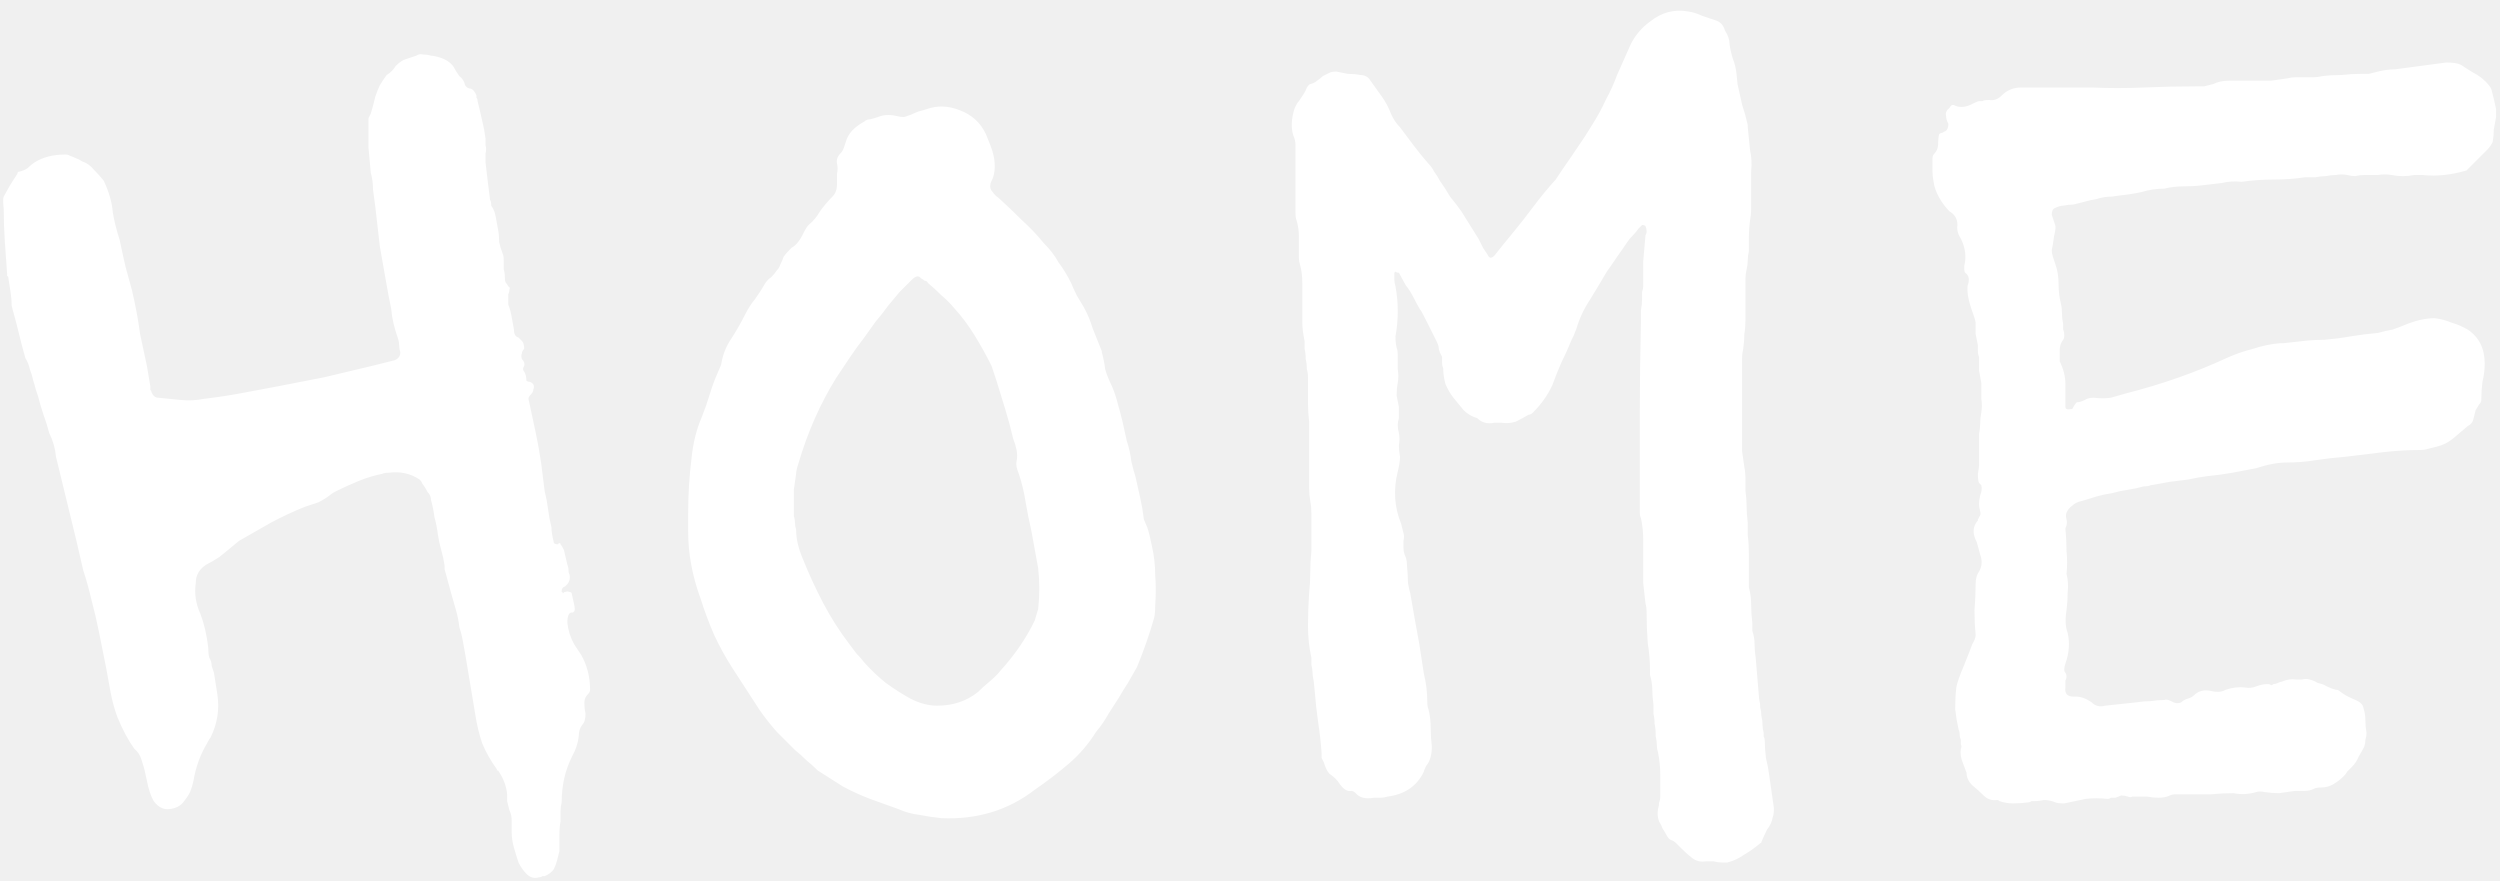
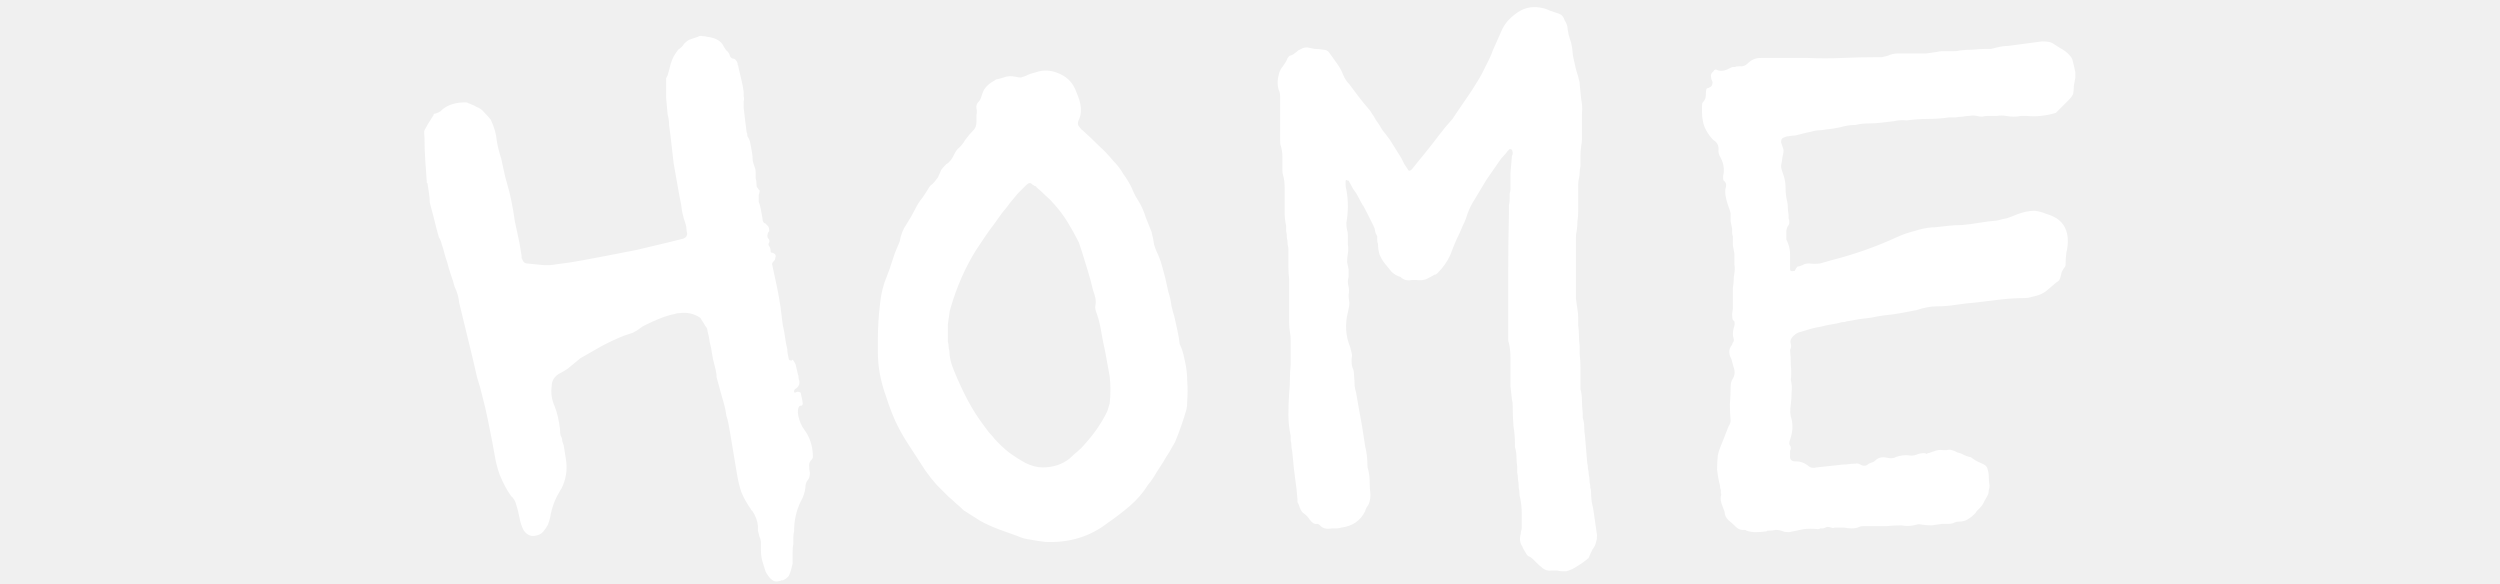
- <svg xmlns="http://www.w3.org/2000/svg" width="88" height="31" viewBox="0 0 88 31" fill="none">
+ <svg xmlns="http://www.w3.org/2000/svg" width="150" height="35" viewBox="0 0 88 31" fill="none">
  <path d="M18.971 30.88C18.811 30.933 18.665 30.893 18.531 30.76C18.425 30.653 18.331 30.52 18.251 30.36C18.198 30.2 18.145 30.027 18.091 29.84C18.038 29.653 18.011 29.467 18.011 29.28C18.011 29.147 18.011 29.013 18.011 28.88C18.011 28.747 17.985 28.627 17.931 28.52C17.905 28.413 17.878 28.307 17.851 28.2C17.851 28.12 17.851 28.04 17.851 27.96C17.825 27.667 17.718 27.387 17.531 27.12C17.505 27.12 17.491 27.12 17.491 27.12C17.491 27.093 17.491 27.08 17.491 27.08C17.278 26.787 17.105 26.48 16.971 26.16C16.865 25.84 16.785 25.507 16.731 25.16L16.371 23C16.345 22.84 16.318 22.693 16.291 22.56C16.265 22.4 16.225 22.24 16.171 22.08C16.145 21.867 16.105 21.667 16.051 21.48C15.998 21.293 15.945 21.107 15.891 20.92L15.651 20.04V19.92C15.625 19.733 15.585 19.547 15.531 19.36C15.478 19.173 15.438 18.987 15.411 18.8C15.385 18.587 15.345 18.387 15.291 18.2C15.265 17.987 15.225 17.787 15.171 17.6C15.171 17.493 15.131 17.4 15.051 17.32C14.998 17.213 14.931 17.107 14.851 17C14.851 16.973 14.825 16.933 14.771 16.88C14.451 16.667 14.091 16.587 13.691 16.64C13.585 16.64 13.505 16.653 13.451 16.68C13.185 16.733 12.918 16.813 12.651 16.92C12.385 17.027 12.118 17.147 11.851 17.28C11.745 17.333 11.678 17.373 11.651 17.4C11.518 17.507 11.371 17.6 11.211 17.68C11.051 17.733 10.891 17.787 10.731 17.84C10.331 18 9.931 18.187 9.531 18.4C9.158 18.613 8.785 18.827 8.411 19.04L8.171 19.24C8.038 19.347 7.891 19.467 7.731 19.6C7.571 19.707 7.411 19.8 7.251 19.88C7.011 20.04 6.891 20.253 6.891 20.52C6.838 20.893 6.891 21.253 7.051 21.6C7.185 21.947 7.278 22.347 7.331 22.8C7.331 22.96 7.345 23.08 7.371 23.16C7.425 23.24 7.451 23.333 7.451 23.44C7.478 23.52 7.505 23.6 7.531 23.68L7.651 24.44C7.731 24.973 7.651 25.48 7.411 25.96C7.385 25.987 7.345 26.053 7.291 26.16C7.051 26.56 6.891 27 6.811 27.48C6.785 27.613 6.745 27.747 6.691 27.88C6.638 27.987 6.558 28.107 6.451 28.24C6.345 28.373 6.185 28.453 5.971 28.48C5.758 28.507 5.571 28.413 5.411 28.2C5.305 28.013 5.225 27.773 5.171 27.48C5.118 27.213 5.065 27 5.011 26.84C4.958 26.627 4.865 26.467 4.731 26.36C4.518 26.067 4.318 25.693 4.131 25.24C4.025 24.947 3.945 24.653 3.891 24.36C3.838 24.067 3.785 23.773 3.731 23.48C3.651 23.08 3.571 22.68 3.491 22.28C3.411 21.88 3.318 21.48 3.211 21.08C3.131 20.733 3.038 20.4 2.931 20.08C2.851 19.733 2.771 19.387 2.691 19.04L1.971 16.08C1.945 15.787 1.865 15.507 1.731 15.24C1.678 15.027 1.611 14.813 1.531 14.6C1.451 14.36 1.385 14.133 1.331 13.92C1.305 13.84 1.278 13.76 1.251 13.68C1.225 13.573 1.198 13.48 1.171 13.4C1.145 13.267 1.105 13.133 1.051 13C1.025 12.867 0.971 12.733 0.891 12.6L0.771 12.16C0.718 11.947 0.665 11.733 0.611 11.52C0.558 11.307 0.505 11.107 0.451 10.92L0.411 10.76C0.411 10.6 0.398 10.44 0.371 10.28C0.345 10.12 0.318 9.947 0.291 9.76C0.291 9.733 0.278 9.72 0.251 9.72C0.251 9.693 0.251 9.667 0.251 9.64C0.225 9.267 0.198 8.893 0.171 8.52C0.145 8.12 0.131 7.733 0.131 7.36C0.105 7.12 0.105 6.973 0.131 6.92C0.158 6.867 0.225 6.747 0.331 6.56C0.411 6.427 0.505 6.28 0.611 6.12C0.611 6.067 0.638 6.04 0.691 6.04C0.798 6.013 0.891 5.973 0.971 5.92C1.051 5.84 1.131 5.773 1.211 5.72C1.505 5.533 1.865 5.44 2.291 5.44C2.371 5.44 2.425 5.453 2.451 5.48C2.531 5.507 2.598 5.533 2.651 5.56C2.731 5.587 2.811 5.627 2.891 5.68C3.051 5.733 3.185 5.827 3.291 5.96C3.425 6.093 3.545 6.227 3.651 6.36C3.838 6.76 3.945 7.133 3.971 7.48C4.025 7.8 4.105 8.12 4.211 8.44L4.331 9C4.385 9.267 4.451 9.533 4.531 9.8C4.611 10.067 4.678 10.333 4.731 10.6C4.811 10.973 4.878 11.36 4.931 11.76C5.011 12.133 5.091 12.507 5.171 12.88L5.291 13.6C5.291 13.627 5.291 13.667 5.291 13.72C5.318 13.747 5.331 13.773 5.331 13.8C5.385 13.933 5.465 14 5.571 14C5.838 14.027 6.105 14.053 6.371 14.08C6.638 14.107 6.905 14.093 7.171 14.04C7.625 13.987 8.065 13.92 8.491 13.84C8.918 13.76 9.345 13.68 9.771 13.6C10.331 13.493 10.878 13.387 11.411 13.28C11.971 13.147 12.531 13.013 13.091 12.88L13.891 12.68C14.025 12.627 14.091 12.533 14.091 12.4C14.065 12.32 14.051 12.24 14.051 12.16C14.051 12.08 14.038 12 14.011 11.92C13.878 11.547 13.798 11.2 13.771 10.88C13.745 10.747 13.718 10.613 13.691 10.48C13.665 10.32 13.638 10.173 13.611 10.04C13.531 9.587 13.451 9.133 13.371 8.68C13.318 8.2 13.265 7.733 13.211 7.28C13.185 7.067 13.158 6.867 13.131 6.68C13.131 6.467 13.105 6.267 13.051 6.08C13.025 5.787 12.998 5.493 12.971 5.2C12.971 4.88 12.971 4.587 12.971 4.32C12.971 4.267 12.971 4.213 12.971 4.16C12.998 4.107 13.025 4.053 13.051 4C13.078 3.893 13.105 3.8 13.131 3.72C13.158 3.613 13.185 3.507 13.211 3.4C13.265 3.24 13.318 3.107 13.371 3C13.451 2.867 13.531 2.747 13.611 2.64C13.745 2.56 13.851 2.453 13.931 2.32C14.065 2.187 14.185 2.107 14.291 2.08L14.651 1.96C14.731 1.907 14.811 1.893 14.891 1.92C14.998 1.92 15.091 1.933 15.171 1.96C15.251 1.96 15.371 1.987 15.531 2.04C15.611 2.067 15.691 2.107 15.771 2.16C15.851 2.213 15.918 2.28 15.971 2.36C16.025 2.467 16.091 2.573 16.171 2.68C16.278 2.76 16.345 2.867 16.371 3C16.425 3.08 16.491 3.12 16.571 3.12C16.651 3.147 16.718 3.227 16.771 3.36C16.771 3.387 16.771 3.413 16.771 3.44C16.798 3.467 16.811 3.507 16.811 3.56C16.865 3.773 16.918 4 16.971 4.24C17.025 4.453 17.065 4.667 17.091 4.88C17.091 4.96 17.091 5.04 17.091 5.12C17.118 5.2 17.118 5.293 17.091 5.4V5.72C17.118 5.933 17.145 6.16 17.171 6.4C17.198 6.613 17.225 6.827 17.251 7.04C17.278 7.067 17.291 7.133 17.291 7.24C17.371 7.347 17.425 7.48 17.451 7.64C17.478 7.8 17.505 7.947 17.531 8.08C17.558 8.213 17.571 8.36 17.571 8.52C17.598 8.653 17.638 8.787 17.691 8.92C17.718 8.973 17.731 9.053 17.731 9.16C17.731 9.267 17.731 9.373 17.731 9.48C17.758 9.56 17.771 9.653 17.771 9.76C17.771 9.867 17.785 9.933 17.811 9.96C17.838 9.987 17.865 10.027 17.891 10.08C17.945 10.107 17.958 10.147 17.931 10.2C17.931 10.253 17.918 10.307 17.891 10.36C17.891 10.413 17.891 10.467 17.891 10.52V10.72C17.945 10.853 17.985 11 18.011 11.16C18.038 11.32 18.065 11.467 18.091 11.6C18.091 11.76 18.145 11.853 18.251 11.88L18.371 12C18.425 12.053 18.451 12.147 18.451 12.28C18.398 12.333 18.371 12.387 18.371 12.44C18.345 12.493 18.345 12.56 18.371 12.64C18.451 12.72 18.478 12.8 18.451 12.88C18.398 12.96 18.398 13.027 18.451 13.08C18.505 13.16 18.531 13.28 18.531 13.44V13.4C18.558 13.427 18.598 13.44 18.651 13.44C18.785 13.493 18.825 13.587 18.771 13.72C18.771 13.773 18.745 13.827 18.691 13.88C18.611 13.96 18.585 14.027 18.611 14.08C18.691 14.453 18.771 14.827 18.851 15.2C18.931 15.573 18.998 15.947 19.051 16.32L19.171 17.28C19.225 17.493 19.265 17.707 19.291 17.92C19.318 18.133 19.358 18.347 19.411 18.56C19.411 18.693 19.438 18.867 19.491 19.08C19.491 19.133 19.545 19.16 19.651 19.16C19.651 19.133 19.665 19.12 19.691 19.12C19.718 19.12 19.731 19.133 19.731 19.16C19.758 19.187 19.798 19.253 19.851 19.36L19.971 19.88C19.998 19.933 20.011 20 20.011 20.08C20.011 20.133 20.025 20.187 20.051 20.24C20.078 20.4 20.025 20.533 19.891 20.64C19.811 20.667 19.771 20.72 19.771 20.8C19.771 20.827 19.771 20.84 19.771 20.84C19.798 20.84 19.811 20.853 19.811 20.88C19.838 20.88 19.851 20.867 19.851 20.84H19.891C19.945 20.813 19.998 20.813 20.051 20.84C20.105 20.84 20.131 20.867 20.131 20.92C20.158 21.027 20.185 21.147 20.211 21.28C20.238 21.413 20.238 21.493 20.211 21.52C20.211 21.52 20.198 21.533 20.171 21.56C20.171 21.56 20.158 21.56 20.131 21.56C20.025 21.56 19.971 21.68 19.971 21.92C19.998 22.187 20.078 22.44 20.211 22.68L20.451 23.04C20.665 23.413 20.771 23.827 20.771 24.28C20.771 24.333 20.745 24.387 20.691 24.44C20.611 24.52 20.571 24.613 20.571 24.72C20.571 24.88 20.585 25.013 20.611 25.12C20.611 25.307 20.571 25.44 20.491 25.52C20.411 25.627 20.371 25.76 20.371 25.92C20.345 26.16 20.265 26.4 20.131 26.64C19.891 27.12 19.771 27.653 19.771 28.24C19.745 28.347 19.731 28.453 19.731 28.56C19.731 28.667 19.731 28.787 19.731 28.92C19.705 29.027 19.691 29.2 19.691 29.44V29.96C19.665 30.067 19.638 30.173 19.611 30.28C19.585 30.387 19.545 30.493 19.491 30.6C19.411 30.707 19.305 30.787 19.171 30.84C19.145 30.84 19.118 30.84 19.091 30.84C19.065 30.867 19.025 30.88 18.971 30.88ZM33.143 28.8C32.877 28.773 32.61 28.733 32.343 28.68C32.103 28.653 31.863 28.587 31.623 28.48L30.623 28.12C30.277 27.987 29.957 27.84 29.663 27.68C29.37 27.493 29.077 27.307 28.783 27.12C28.65 26.987 28.517 26.867 28.383 26.76C28.25 26.627 28.117 26.507 27.983 26.4C27.77 26.187 27.557 25.973 27.343 25.76C27.13 25.52 26.93 25.267 26.743 25L25.783 23.52C25.543 23.147 25.33 22.76 25.143 22.36C24.957 21.933 24.797 21.507 24.663 21.08C24.37 20.28 24.223 19.493 24.223 18.72V18.08C24.223 17.413 24.263 16.76 24.343 16.12C24.397 15.587 24.517 15.107 24.703 14.68C24.81 14.413 24.903 14.147 24.983 13.88C25.063 13.613 25.157 13.36 25.263 13.12L25.383 12.84C25.437 12.493 25.557 12.187 25.743 11.92C25.93 11.627 26.09 11.347 26.223 11.08C26.33 10.867 26.45 10.68 26.583 10.52C26.717 10.333 26.837 10.147 26.943 9.96C26.997 9.88 27.063 9.813 27.143 9.76C27.223 9.68 27.29 9.6 27.343 9.52C27.397 9.467 27.437 9.4 27.463 9.32C27.517 9.213 27.557 9.12 27.583 9.04C27.637 8.96 27.73 8.853 27.863 8.72C28.023 8.64 28.17 8.453 28.303 8.16C28.357 8.053 28.41 7.973 28.463 7.92C28.623 7.787 28.757 7.627 28.863 7.44C28.997 7.253 29.143 7.08 29.303 6.92C29.41 6.813 29.463 6.667 29.463 6.48C29.463 6.347 29.463 6.227 29.463 6.12C29.49 5.987 29.49 5.867 29.463 5.76C29.437 5.627 29.477 5.507 29.583 5.4C29.637 5.347 29.677 5.28 29.703 5.2C29.73 5.12 29.757 5.04 29.783 4.96C29.863 4.693 30.077 4.467 30.423 4.28C30.477 4.227 30.543 4.2 30.623 4.2C30.73 4.173 30.823 4.147 30.903 4.12C31.09 4.04 31.303 4.027 31.543 4.08C31.65 4.107 31.743 4.12 31.823 4.12C31.903 4.093 31.983 4.067 32.063 4.04C32.17 3.987 32.263 3.947 32.343 3.92C32.45 3.893 32.543 3.867 32.623 3.84C32.997 3.707 33.383 3.72 33.783 3.88C34.21 4.04 34.517 4.32 34.703 4.72C34.757 4.853 34.81 4.987 34.863 5.12C34.917 5.253 34.957 5.387 34.983 5.52C35.037 5.813 35.023 6.067 34.943 6.28C34.89 6.387 34.863 6.453 34.863 6.48C34.837 6.587 34.863 6.68 34.943 6.76C34.997 6.84 35.063 6.907 35.143 6.96C35.437 7.227 35.717 7.493 35.983 7.76C36.25 8 36.503 8.267 36.743 8.56C36.957 8.773 37.13 9 37.263 9.24C37.423 9.453 37.57 9.693 37.703 9.96C37.757 10.093 37.823 10.24 37.903 10.4C37.983 10.533 38.063 10.667 38.143 10.8C38.277 11.04 38.383 11.293 38.463 11.56C38.57 11.827 38.677 12.093 38.783 12.36V12.4C38.837 12.587 38.877 12.787 38.903 13C38.957 13.187 39.037 13.387 39.143 13.6C39.223 13.787 39.29 13.987 39.343 14.2C39.397 14.387 39.45 14.587 39.503 14.8C39.557 15.04 39.61 15.28 39.663 15.52C39.743 15.76 39.797 16 39.823 16.24C39.85 16.347 39.877 16.453 39.903 16.56C39.93 16.64 39.957 16.733 39.983 16.84C40.037 17.08 40.09 17.32 40.143 17.56C40.197 17.8 40.237 18.04 40.263 18.28L40.383 18.56C40.437 18.72 40.49 18.933 40.543 19.2C40.623 19.547 40.663 19.893 40.663 20.24C40.69 20.587 40.69 20.947 40.663 21.32C40.663 21.507 40.65 21.653 40.623 21.76C40.463 22.32 40.263 22.893 40.023 23.48C39.917 23.667 39.81 23.853 39.703 24.04C39.597 24.2 39.49 24.373 39.383 24.56L39.023 25.12C38.89 25.36 38.743 25.573 38.583 25.76C38.317 26.187 37.997 26.56 37.623 26.88C37.25 27.2 36.85 27.507 36.423 27.8C35.49 28.52 34.397 28.853 33.143 28.8ZM32.983 24.84C33.543 24.84 34.023 24.68 34.423 24.36C34.557 24.227 34.69 24.107 34.823 24C34.983 23.867 35.117 23.733 35.223 23.6C35.73 23.04 36.13 22.453 36.423 21.84L36.543 21.44C36.597 20.96 36.597 20.48 36.543 20L36.303 18.68C36.223 18.333 36.157 18 36.103 17.68C36.05 17.333 35.97 17 35.863 16.68C35.783 16.493 35.757 16.347 35.783 16.24C35.81 16.107 35.81 15.973 35.783 15.84C35.757 15.707 35.717 15.573 35.663 15.44C35.583 15.093 35.49 14.747 35.383 14.4C35.277 14.053 35.17 13.707 35.063 13.36C35.037 13.28 35.01 13.2 34.983 13.12C34.957 13.04 34.93 12.96 34.903 12.88C34.717 12.507 34.517 12.147 34.303 11.8C34.09 11.453 33.85 11.133 33.583 10.84C33.45 10.68 33.303 10.533 33.143 10.4C32.983 10.24 32.823 10.093 32.663 9.96C32.637 9.907 32.597 9.88 32.543 9.88C32.517 9.853 32.477 9.827 32.423 9.8C32.343 9.693 32.237 9.707 32.103 9.84C31.97 9.973 31.823 10.12 31.663 10.28C31.53 10.44 31.397 10.6 31.263 10.76C31.13 10.947 30.983 11.133 30.823 11.32C30.69 11.507 30.557 11.693 30.423 11.88C30.237 12.12 30.063 12.36 29.903 12.6C29.743 12.84 29.583 13.08 29.423 13.32C28.863 14.227 28.423 15.227 28.103 16.32C28.05 16.48 28.023 16.6 28.023 16.68C27.997 16.867 27.97 17.053 27.943 17.24C27.943 17.427 27.943 17.627 27.943 17.84V18.16C27.97 18.24 27.983 18.32 27.983 18.4C27.983 18.48 27.997 18.56 28.023 18.64C28.023 18.96 28.103 19.307 28.263 19.68C28.477 20.213 28.717 20.733 28.983 21.24C29.25 21.747 29.557 22.227 29.903 22.68C29.983 22.787 30.063 22.893 30.143 23C30.25 23.107 30.343 23.213 30.423 23.32C30.663 23.587 30.917 23.827 31.183 24.04C31.477 24.253 31.77 24.44 32.063 24.6C32.383 24.76 32.69 24.84 32.983 24.84ZM60.801 30.36H60.601C60.521 30.36 60.428 30.347 60.321 30.32C60.241 30.32 60.148 30.32 60.041 30.32C59.855 30.347 59.695 30.307 59.561 30.2C59.455 30.12 59.335 30.013 59.201 29.88C59.148 29.827 59.081 29.76 59.001 29.68C58.948 29.627 58.881 29.587 58.801 29.56C58.748 29.533 58.695 29.467 58.641 29.36C58.615 29.307 58.575 29.24 58.521 29.16C58.495 29.08 58.455 29 58.401 28.92C58.348 28.787 58.335 28.64 58.361 28.48C58.388 28.4 58.401 28.32 58.401 28.24C58.428 28.187 58.441 28.12 58.441 28.04C58.441 27.773 58.441 27.52 58.441 27.28C58.441 27.013 58.415 26.747 58.361 26.48C58.335 26.4 58.321 26.32 58.321 26.24C58.321 26.133 58.308 26.027 58.281 25.92C58.281 25.733 58.268 25.587 58.241 25.48C58.241 25.347 58.228 25.227 58.201 25.12C58.201 25.013 58.201 24.907 58.201 24.8C58.175 24.613 58.161 24.44 58.161 24.28C58.161 24.12 58.135 23.947 58.081 23.76V23.64C58.081 23.293 58.055 22.96 58.001 22.64C57.975 22.293 57.961 21.947 57.961 21.6C57.961 21.44 57.948 21.32 57.921 21.24C57.895 21 57.868 20.76 57.841 20.52C57.841 20.253 57.841 19.987 57.841 19.72C57.841 19.48 57.841 19.24 57.841 19C57.841 18.733 57.815 18.48 57.761 18.24C57.735 18.187 57.721 18.12 57.721 18.04C57.721 17.96 57.721 17.893 57.721 17.84C57.721 16.747 57.721 15.653 57.721 14.56C57.721 13.467 57.735 12.387 57.761 11.32C57.761 11.187 57.761 11.053 57.761 10.92C57.788 10.787 57.801 10.653 57.801 10.52C57.801 10.44 57.801 10.36 57.801 10.28C57.828 10.2 57.841 10.133 57.841 10.08C57.841 9.787 57.841 9.493 57.841 9.2C57.868 8.88 57.895 8.573 57.921 8.28C57.975 8.2 57.975 8.093 57.921 7.96C57.895 7.933 57.855 7.92 57.801 7.92L57.681 8.04C57.628 8.12 57.561 8.2 57.481 8.28C57.401 8.36 57.335 8.44 57.281 8.52C57.175 8.68 57.055 8.853 56.921 9.04C56.815 9.2 56.695 9.373 56.561 9.56C56.375 9.88 56.175 10.213 55.961 10.56C55.748 10.88 55.588 11.227 55.481 11.6C55.455 11.653 55.428 11.72 55.401 11.8C55.375 11.853 55.348 11.907 55.321 11.96C55.215 12.227 55.095 12.493 54.961 12.76C54.855 13 54.748 13.267 54.641 13.56C54.481 13.907 54.255 14.227 53.961 14.52C53.908 14.573 53.855 14.6 53.801 14.6C53.668 14.68 53.521 14.76 53.361 14.84C53.201 14.893 53.028 14.907 52.841 14.88H52.601C52.361 14.933 52.161 14.88 52.001 14.72C51.815 14.667 51.655 14.573 51.521 14.44C51.415 14.307 51.295 14.16 51.161 14C51.055 13.867 50.961 13.707 50.881 13.52C50.828 13.333 50.801 13.147 50.801 12.96C50.775 12.907 50.761 12.84 50.761 12.76C50.761 12.68 50.761 12.613 50.761 12.56C50.735 12.507 50.708 12.453 50.681 12.4C50.655 12.32 50.641 12.267 50.641 12.24C50.641 12.187 50.615 12.107 50.561 12C50.508 11.893 50.401 11.68 50.241 11.36C50.081 11.04 50.001 10.893 50.001 10.92C49.921 10.787 49.841 10.64 49.761 10.48C49.681 10.32 49.588 10.173 49.481 10.04L49.241 9.6C49.188 9.6 49.148 9.587 49.121 9.56L49.081 9.6C49.081 9.68 49.081 9.76 49.081 9.84C49.081 9.92 49.095 10 49.121 10.08C49.175 10.373 49.201 10.667 49.201 10.96C49.201 11.253 49.175 11.547 49.121 11.84C49.121 12 49.135 12.133 49.161 12.24C49.188 12.293 49.201 12.387 49.201 12.52C49.201 12.68 49.201 12.84 49.201 13C49.228 13.16 49.228 13.32 49.201 13.48C49.175 13.613 49.161 13.76 49.161 13.92C49.188 14.053 49.215 14.187 49.241 14.32V14.72C49.188 14.88 49.188 15.053 49.241 15.24C49.268 15.373 49.268 15.52 49.241 15.68C49.241 15.813 49.255 15.947 49.281 16.08C49.281 16.213 49.255 16.387 49.201 16.6C49.041 17.24 49.081 17.853 49.321 18.44C49.348 18.547 49.375 18.653 49.401 18.76C49.428 18.84 49.428 18.933 49.401 19.04C49.401 19.12 49.401 19.2 49.401 19.28C49.401 19.36 49.415 19.44 49.441 19.52C49.495 19.627 49.521 19.733 49.521 19.84C49.548 20.133 49.561 20.36 49.561 20.52C49.588 20.68 49.615 20.8 49.641 20.88C49.695 21.173 49.748 21.48 49.801 21.8C49.855 22.093 49.908 22.387 49.961 22.68C50.015 23.027 50.068 23.373 50.121 23.72C50.201 24.04 50.241 24.373 50.241 24.72C50.241 24.827 50.255 24.907 50.281 24.96C50.335 25.173 50.361 25.4 50.361 25.64C50.361 25.853 50.375 26.067 50.401 26.28C50.401 26.573 50.335 26.8 50.201 26.96C50.148 27.067 50.121 27.133 50.121 27.16C49.881 27.667 49.455 27.96 48.841 28.04C48.761 28.067 48.681 28.08 48.601 28.08C48.521 28.08 48.441 28.08 48.361 28.08C48.068 28.133 47.855 28.08 47.721 27.92C47.668 27.867 47.615 27.84 47.561 27.84C47.428 27.867 47.295 27.787 47.161 27.6C47.081 27.467 46.961 27.347 46.801 27.24C46.721 27.16 46.655 27.027 46.601 26.84C46.575 26.787 46.548 26.733 46.521 26.68C46.521 26.627 46.521 26.573 46.521 26.52C46.495 26.147 46.455 25.787 46.401 25.44C46.348 25.067 46.308 24.707 46.281 24.36L46.241 23.96C46.215 23.853 46.201 23.76 46.201 23.68C46.201 23.6 46.188 23.507 46.161 23.4V23.16C46.081 22.787 46.041 22.413 46.041 22.04C46.041 21.64 46.055 21.253 46.081 20.88C46.108 20.64 46.121 20.4 46.121 20.16C46.121 19.893 46.135 19.64 46.161 19.4V18.48C46.161 18.347 46.161 18.213 46.161 18.08C46.161 17.92 46.148 17.773 46.121 17.64C46.095 17.48 46.081 17.32 46.081 17.16C46.081 17 46.081 16.84 46.081 16.68V14.84C46.055 14.627 46.041 14.413 46.041 14.2C46.041 13.96 46.041 13.733 46.041 13.52C46.041 13.44 46.041 13.36 46.041 13.28C46.041 13.173 46.028 13.08 46.001 13C46.001 12.867 45.988 12.747 45.961 12.64C45.961 12.507 45.948 12.387 45.921 12.28V12C45.868 11.76 45.841 11.533 45.841 11.32C45.841 11.08 45.841 10.84 45.841 10.6C45.841 10.387 45.841 10.173 45.841 9.96C45.841 9.72 45.815 9.507 45.761 9.32C45.735 9.24 45.721 9.16 45.721 9.08C45.721 9 45.721 8.92 45.721 8.84C45.721 8.653 45.721 8.48 45.721 8.32C45.721 8.133 45.695 7.947 45.641 7.76C45.615 7.707 45.601 7.613 45.601 7.48V5.48C45.601 5.347 45.601 5.227 45.601 5.12C45.601 4.987 45.575 4.867 45.521 4.76C45.441 4.493 45.455 4.187 45.561 3.84C45.615 3.707 45.668 3.613 45.721 3.56C45.775 3.48 45.828 3.4 45.881 3.32C45.935 3.24 45.975 3.16 46.001 3.08C46.055 3 46.095 2.96 46.121 2.96C46.228 2.933 46.308 2.893 46.361 2.84C46.441 2.787 46.508 2.733 46.561 2.68L46.801 2.56C46.855 2.533 46.935 2.52 47.041 2.52C47.175 2.547 47.308 2.573 47.441 2.6C47.601 2.6 47.748 2.613 47.881 2.64C48.041 2.64 48.161 2.707 48.241 2.84C48.375 3.027 48.508 3.213 48.641 3.4C48.775 3.587 48.881 3.787 48.961 4C49.041 4.187 49.148 4.347 49.281 4.48C49.441 4.693 49.601 4.907 49.761 5.12C49.921 5.333 50.095 5.547 50.281 5.76C50.361 5.84 50.428 5.933 50.481 6.04C50.561 6.147 50.628 6.253 50.681 6.36C50.815 6.547 50.935 6.733 51.041 6.92C51.175 7.08 51.308 7.253 51.441 7.44L52.041 8.4C52.095 8.507 52.148 8.613 52.201 8.72C52.255 8.8 52.308 8.88 52.361 8.96C52.415 9.093 52.495 9.107 52.601 9C52.708 8.867 52.815 8.733 52.921 8.6C53.055 8.44 53.175 8.293 53.281 8.16C53.521 7.867 53.761 7.56 54.001 7.24C54.241 6.92 54.495 6.613 54.761 6.32L55.001 5.96C55.188 5.693 55.361 5.44 55.521 5.2C55.708 4.933 55.881 4.667 56.041 4.4C56.228 4.107 56.388 3.813 56.521 3.52C56.681 3.227 56.815 2.933 56.921 2.64L57.401 1.56C57.561 1.24 57.788 0.973 58.081 0.76C58.481 0.44 58.921 0.32 59.401 0.4C59.588 0.427 59.761 0.48 59.921 0.56C60.081 0.613 60.241 0.667 60.401 0.72C60.561 0.773 60.668 0.893 60.721 1.08C60.775 1.16 60.815 1.24 60.841 1.32C60.868 1.4 60.881 1.48 60.881 1.56C60.908 1.747 60.948 1.92 61.001 2.08C61.055 2.213 61.095 2.373 61.121 2.56L61.161 2.96C61.215 3.2 61.268 3.44 61.321 3.68C61.401 3.92 61.468 4.16 61.521 4.4V4.48C61.548 4.747 61.575 5.013 61.601 5.28C61.655 5.52 61.668 5.773 61.641 6.04V6.96C61.641 7.093 61.641 7.227 61.641 7.36C61.641 7.493 61.628 7.627 61.601 7.76C61.575 7.947 61.561 8.133 61.561 8.32C61.561 8.48 61.561 8.653 61.561 8.84C61.535 8.947 61.521 9.053 61.521 9.16C61.521 9.267 61.508 9.373 61.481 9.48C61.455 9.587 61.441 9.693 61.441 9.8C61.441 9.88 61.441 9.987 61.441 10.12V11.24C61.441 11.427 61.428 11.6 61.401 11.76C61.401 11.92 61.388 12.093 61.361 12.28C61.335 12.387 61.321 12.493 61.321 12.6C61.321 12.68 61.321 12.773 61.321 12.88V15.32C61.321 15.507 61.321 15.693 61.321 15.88C61.348 16.067 61.375 16.253 61.401 16.44C61.428 16.573 61.441 16.72 61.441 16.88C61.441 17.013 61.441 17.147 61.441 17.28C61.468 17.467 61.481 17.653 61.481 17.84C61.481 18 61.495 18.187 61.521 18.4V18.84C61.548 19.053 61.561 19.28 61.561 19.52C61.561 19.733 61.561 19.947 61.561 20.16V20.68C61.615 20.867 61.641 21.067 61.641 21.28C61.641 21.493 61.655 21.707 61.681 21.92V22.2C61.735 22.36 61.761 22.52 61.761 22.68C61.761 22.84 61.775 23 61.801 23.16L61.921 24.6C61.948 24.707 61.961 24.813 61.961 24.92C61.988 25 62.001 25.093 62.001 25.2C62.028 25.307 62.041 25.413 62.041 25.52C62.041 25.6 62.055 25.693 62.081 25.8C62.081 25.827 62.081 25.867 62.081 25.92C62.108 25.973 62.121 26.027 62.121 26.08C62.121 26.267 62.135 26.467 62.161 26.68C62.215 26.893 62.255 27.107 62.281 27.32L62.441 28.44C62.441 28.6 62.428 28.707 62.401 28.76C62.375 28.92 62.308 29.067 62.201 29.2C62.121 29.36 62.055 29.507 62.001 29.64C62.001 29.667 61.988 29.68 61.961 29.68C61.775 29.84 61.588 29.973 61.401 30.08C61.215 30.213 61.015 30.307 60.801 30.36ZM72.662 28.28C72.502 28.28 72.395 28.267 72.342 28.24C72.209 28.187 72.075 28.16 71.942 28.16C71.835 28.187 71.715 28.2 71.582 28.2C71.555 28.2 71.528 28.2 71.502 28.2C71.475 28.227 71.448 28.24 71.422 28.24C71.235 28.267 71.049 28.28 70.862 28.28C70.702 28.28 70.542 28.253 70.382 28.2C70.355 28.173 70.329 28.16 70.302 28.16C70.115 28.187 69.955 28.133 69.822 28C69.689 27.867 69.555 27.747 69.422 27.64C69.288 27.507 69.222 27.36 69.222 27.2L69.102 26.88C69.022 26.693 68.995 26.52 69.022 26.36C69.049 26.307 69.049 26.253 69.022 26.2C69.022 26.147 69.022 26.093 69.022 26.04C68.995 25.987 68.982 25.933 68.982 25.88C68.982 25.8 68.969 25.733 68.942 25.68C68.888 25.44 68.849 25.2 68.822 24.96C68.822 24.693 68.835 24.44 68.862 24.2C68.888 24.04 68.982 23.773 69.142 23.4C69.302 23 69.395 22.76 69.422 22.68C69.502 22.547 69.542 22.44 69.542 22.36C69.515 22.067 69.502 21.773 69.502 21.48C69.528 21.16 69.542 20.853 69.542 20.56C69.542 20.373 69.582 20.227 69.662 20.12C69.769 19.933 69.782 19.733 69.702 19.52L69.582 19.08C69.422 18.787 69.435 18.533 69.622 18.32C69.622 18.293 69.622 18.28 69.622 18.28C69.648 18.253 69.662 18.227 69.662 18.2C69.715 18.147 69.728 18.08 69.702 18C69.675 17.893 69.662 17.813 69.662 17.76C69.662 17.653 69.675 17.547 69.702 17.44C69.755 17.307 69.769 17.187 69.742 17.08C69.742 17.08 69.715 17.053 69.662 17C69.635 16.947 69.622 16.84 69.622 16.68C69.648 16.52 69.662 16.427 69.662 16.4V15.28C69.689 15.147 69.702 15.027 69.702 14.92C69.702 14.787 69.715 14.653 69.742 14.52C69.769 14.36 69.769 14.2 69.742 14.04C69.742 13.853 69.742 13.667 69.742 13.48C69.715 13.347 69.689 13.2 69.662 13.04C69.662 12.88 69.662 12.72 69.662 12.56C69.635 12.507 69.622 12.44 69.622 12.36C69.622 12.28 69.622 12.213 69.622 12.16C69.595 12.027 69.569 11.893 69.542 11.76C69.542 11.627 69.542 11.493 69.542 11.36C69.542 11.307 69.489 11.133 69.382 10.84C69.275 10.52 69.235 10.253 69.262 10.04C69.288 9.987 69.302 9.92 69.302 9.84C69.302 9.76 69.275 9.693 69.222 9.64C69.168 9.613 69.142 9.56 69.142 9.48V9.36C69.222 9.04 69.182 8.72 69.022 8.4C68.915 8.24 68.875 8.08 68.902 7.92C68.902 7.707 68.808 7.547 68.622 7.44C68.489 7.307 68.368 7.147 68.262 6.96C68.155 6.773 68.088 6.587 68.062 6.4C68.035 6.267 68.022 6.133 68.022 6C68.022 5.867 68.022 5.747 68.022 5.64C68.022 5.533 68.035 5.467 68.062 5.44C68.168 5.333 68.222 5.213 68.222 5.08C68.222 4.92 68.235 4.8 68.262 4.72C68.288 4.693 68.315 4.68 68.342 4.68C68.368 4.68 68.395 4.667 68.422 4.64C68.528 4.613 68.582 4.52 68.582 4.36C68.528 4.253 68.502 4.16 68.502 4.08C68.475 3.973 68.515 3.88 68.622 3.8C68.675 3.693 68.742 3.667 68.822 3.72C69.008 3.8 69.222 3.773 69.462 3.64C69.569 3.587 69.635 3.56 69.662 3.56C69.742 3.56 69.782 3.56 69.782 3.56C69.808 3.533 69.888 3.52 70.022 3.52C70.182 3.547 70.329 3.493 70.462 3.36C70.648 3.173 70.875 3.08 71.142 3.08H73.622C74.235 3.107 74.849 3.107 75.462 3.08C76.075 3.053 76.675 3.04 77.262 3.04C77.395 3.04 77.502 3.04 77.582 3.04C77.689 3.013 77.795 2.987 77.902 2.96C78.062 2.88 78.249 2.84 78.462 2.84H79.382C79.595 2.84 79.782 2.84 79.942 2.84C80.129 2.813 80.315 2.787 80.502 2.76C80.609 2.733 80.702 2.72 80.782 2.72C80.888 2.72 80.995 2.72 81.102 2.72C81.209 2.72 81.315 2.72 81.422 2.72C81.528 2.72 81.635 2.707 81.742 2.68C81.955 2.653 82.182 2.64 82.422 2.64C82.662 2.613 82.888 2.6 83.102 2.6C83.209 2.6 83.302 2.6 83.382 2.6C83.489 2.573 83.595 2.547 83.702 2.52C83.915 2.467 84.115 2.44 84.302 2.44C84.515 2.413 84.715 2.387 84.902 2.36C85.115 2.333 85.315 2.307 85.502 2.28C85.715 2.253 85.915 2.227 86.102 2.2C86.342 2.2 86.515 2.227 86.622 2.28C86.782 2.387 86.928 2.48 87.062 2.56C87.222 2.64 87.368 2.747 87.502 2.88C87.609 2.987 87.675 3.08 87.702 3.16C87.728 3.267 87.755 3.373 87.782 3.48C87.808 3.587 87.835 3.707 87.862 3.84V4.12C87.835 4.253 87.808 4.4 87.782 4.56C87.782 4.693 87.769 4.84 87.742 5C87.689 5.107 87.622 5.2 87.542 5.28L86.822 6C86.555 6.08 86.288 6.133 86.022 6.16C85.782 6.187 85.528 6.187 85.262 6.16H84.982C84.849 6.187 84.715 6.2 84.582 6.2C84.448 6.2 84.315 6.187 84.182 6.16C84.022 6.133 83.862 6.133 83.702 6.16C83.542 6.16 83.382 6.16 83.222 6.16C83.115 6.16 83.008 6.173 82.902 6.2C82.822 6.2 82.728 6.187 82.622 6.16C82.489 6.133 82.355 6.133 82.222 6.16C82.115 6.16 81.995 6.173 81.862 6.2C81.755 6.2 81.635 6.213 81.502 6.24C81.395 6.24 81.275 6.24 81.142 6.24C80.795 6.293 80.422 6.32 80.022 6.32C79.648 6.32 79.275 6.347 78.902 6.4C78.662 6.373 78.435 6.387 78.222 6.44C78.008 6.467 77.782 6.493 77.542 6.52C77.329 6.547 77.102 6.56 76.862 6.56C76.622 6.56 76.395 6.587 76.182 6.64C75.915 6.64 75.648 6.68 75.382 6.76C75.142 6.813 74.888 6.853 74.622 6.88L74.342 6.92C74.155 6.92 73.982 6.947 73.822 7C73.662 7.027 73.489 7.067 73.302 7.12C73.195 7.147 73.088 7.173 72.982 7.2C72.875 7.2 72.755 7.213 72.622 7.24C72.542 7.24 72.448 7.267 72.342 7.32C72.262 7.347 72.222 7.427 72.222 7.56L72.342 7.92C72.368 7.973 72.355 8.107 72.302 8.32C72.275 8.533 72.249 8.693 72.222 8.8C72.222 8.88 72.235 8.96 72.262 9.04C72.288 9.12 72.315 9.2 72.342 9.28C72.422 9.493 72.462 9.733 72.462 10C72.462 10.24 72.489 10.467 72.542 10.68C72.569 10.787 72.582 10.907 72.582 11.04C72.582 11.147 72.595 11.267 72.622 11.4C72.622 11.453 72.622 11.52 72.622 11.6C72.648 11.653 72.662 11.72 72.662 11.8C72.662 11.88 72.648 11.933 72.622 11.96C72.542 12.067 72.502 12.187 72.502 12.32C72.502 12.453 72.502 12.587 72.502 12.72C72.635 12.987 72.702 13.253 72.702 13.52C72.702 13.787 72.702 14.053 72.702 14.32C72.702 14.4 72.769 14.427 72.902 14.4H72.942C72.995 14.293 73.049 14.213 73.102 14.16C73.182 14.16 73.275 14.133 73.382 14.08C73.462 14.027 73.569 14 73.702 14C73.915 14.027 74.115 14.027 74.302 14C74.489 13.947 74.675 13.893 74.862 13.84C76.115 13.52 77.288 13.107 78.382 12.6C78.675 12.467 78.982 12.36 79.302 12.28C79.622 12.173 79.942 12.107 80.262 12.08H80.382C80.622 12.053 80.862 12.027 81.102 12C81.342 11.973 81.582 11.96 81.822 11.96C82.142 11.933 82.448 11.893 82.742 11.84C83.062 11.787 83.382 11.747 83.702 11.72C83.888 11.667 84.062 11.627 84.222 11.6C84.382 11.547 84.555 11.48 84.742 11.4C85.088 11.267 85.409 11.2 85.702 11.2C85.915 11.227 86.115 11.28 86.302 11.36C86.489 11.413 86.675 11.493 86.862 11.6C87.262 11.867 87.462 12.267 87.462 12.8C87.462 13.013 87.435 13.227 87.382 13.44C87.355 13.653 87.342 13.867 87.342 14.08C87.342 14.133 87.315 14.187 87.262 14.24L87.142 14.44C87.115 14.547 87.088 14.653 87.062 14.76C87.035 14.867 86.969 14.947 86.862 15C86.702 15.133 86.528 15.28 86.342 15.44C86.182 15.573 85.995 15.667 85.782 15.72C85.675 15.747 85.569 15.773 85.462 15.8C85.382 15.827 85.288 15.84 85.182 15.84C84.755 15.84 84.315 15.867 83.862 15.92C83.435 15.973 82.995 16.027 82.542 16.08C82.195 16.107 81.849 16.147 81.502 16.2C81.182 16.253 80.849 16.28 80.502 16.28C80.182 16.28 79.822 16.347 79.422 16.48C79.155 16.533 78.875 16.587 78.582 16.64C78.288 16.693 77.995 16.733 77.702 16.76C77.489 16.787 77.262 16.827 77.022 16.88C76.808 16.907 76.595 16.933 76.382 16.96L75.702 17.08C75.648 17.107 75.569 17.12 75.462 17.12C75.275 17.173 75.088 17.213 74.902 17.24C74.715 17.267 74.528 17.307 74.342 17.36C74.155 17.387 73.969 17.427 73.782 17.48C73.622 17.533 73.448 17.587 73.262 17.64C73.129 17.667 73.022 17.72 72.942 17.8C72.862 17.853 72.795 17.933 72.742 18.04C72.715 18.12 72.715 18.2 72.742 18.28C72.769 18.387 72.755 18.493 72.702 18.6C72.728 18.867 72.742 19.133 72.742 19.4C72.769 19.667 72.769 19.933 72.742 20.2C72.795 20.413 72.808 20.627 72.782 20.84C72.782 21.053 72.769 21.267 72.742 21.48C72.689 21.8 72.702 22.067 72.782 22.28C72.862 22.627 72.835 22.987 72.702 23.36C72.648 23.52 72.648 23.627 72.702 23.68C72.755 23.76 72.755 23.853 72.702 23.96V24.2C72.675 24.413 72.769 24.52 72.982 24.52H73.062C73.249 24.52 73.435 24.587 73.622 24.72C73.755 24.853 73.915 24.893 74.102 24.84L75.222 24.72C75.382 24.693 75.542 24.68 75.702 24.68C75.862 24.653 76.022 24.64 76.182 24.64C76.235 24.613 76.315 24.627 76.422 24.68C76.555 24.76 76.675 24.773 76.782 24.72C76.835 24.667 76.902 24.627 76.982 24.6C77.088 24.573 77.168 24.533 77.222 24.48C77.382 24.32 77.582 24.267 77.822 24.32C78.035 24.373 78.209 24.36 78.342 24.28C78.582 24.2 78.808 24.173 79.022 24.2C79.155 24.227 79.288 24.213 79.422 24.16C79.555 24.107 79.689 24.08 79.822 24.08C79.875 24.08 79.915 24.093 79.942 24.12C79.969 24.12 79.995 24.107 80.022 24.08C80.075 24.08 80.129 24.067 80.182 24.04C80.235 24.013 80.275 24 80.302 24C80.489 23.92 80.662 23.893 80.822 23.92C80.955 23.92 81.022 23.92 81.022 23.92C81.129 23.893 81.222 23.893 81.302 23.92C81.409 23.947 81.502 23.987 81.582 24.04C81.715 24.067 81.822 24.107 81.902 24.16C82.008 24.213 82.115 24.253 82.222 24.28C82.275 24.28 82.315 24.293 82.342 24.32C82.475 24.427 82.635 24.52 82.822 24.6C83.035 24.68 83.155 24.773 83.182 24.88C83.235 25.04 83.262 25.2 83.262 25.36C83.262 25.493 83.275 25.64 83.302 25.8C83.302 25.88 83.288 25.96 83.262 26.04C83.262 26.12 83.249 26.2 83.222 26.28C83.168 26.387 83.102 26.507 83.022 26.64C82.969 26.773 82.888 26.893 82.782 27C82.728 27.053 82.675 27.107 82.622 27.16C82.595 27.213 82.555 27.267 82.502 27.32C82.395 27.427 82.275 27.52 82.142 27.6C82.008 27.68 81.862 27.72 81.702 27.72C81.595 27.72 81.515 27.733 81.462 27.76C81.355 27.813 81.249 27.84 81.142 27.84C81.035 27.84 80.915 27.84 80.782 27.84C80.595 27.867 80.409 27.893 80.222 27.92C80.062 27.92 79.888 27.907 79.702 27.88C79.595 27.853 79.502 27.853 79.422 27.88C79.155 27.96 78.888 27.973 78.622 27.92C78.355 27.92 78.088 27.933 77.822 27.96C77.582 27.96 77.342 27.96 77.102 27.96H76.582C76.502 27.96 76.435 27.973 76.382 28C76.275 28.053 76.142 28.08 75.982 28.08C75.849 28.08 75.715 28.067 75.582 28.04H75.182C75.155 28.04 75.115 28.04 75.062 28.04C75.008 28.067 74.955 28.067 74.902 28.04C74.822 28.013 74.742 28 74.662 28C74.609 28.027 74.542 28.053 74.462 28.08C74.409 28.08 74.355 28.08 74.302 28.08C74.275 28.107 74.235 28.12 74.182 28.12C73.915 28.093 73.662 28.093 73.422 28.12C73.182 28.173 72.928 28.227 72.662 28.28Z" fill="white" />
</svg>
